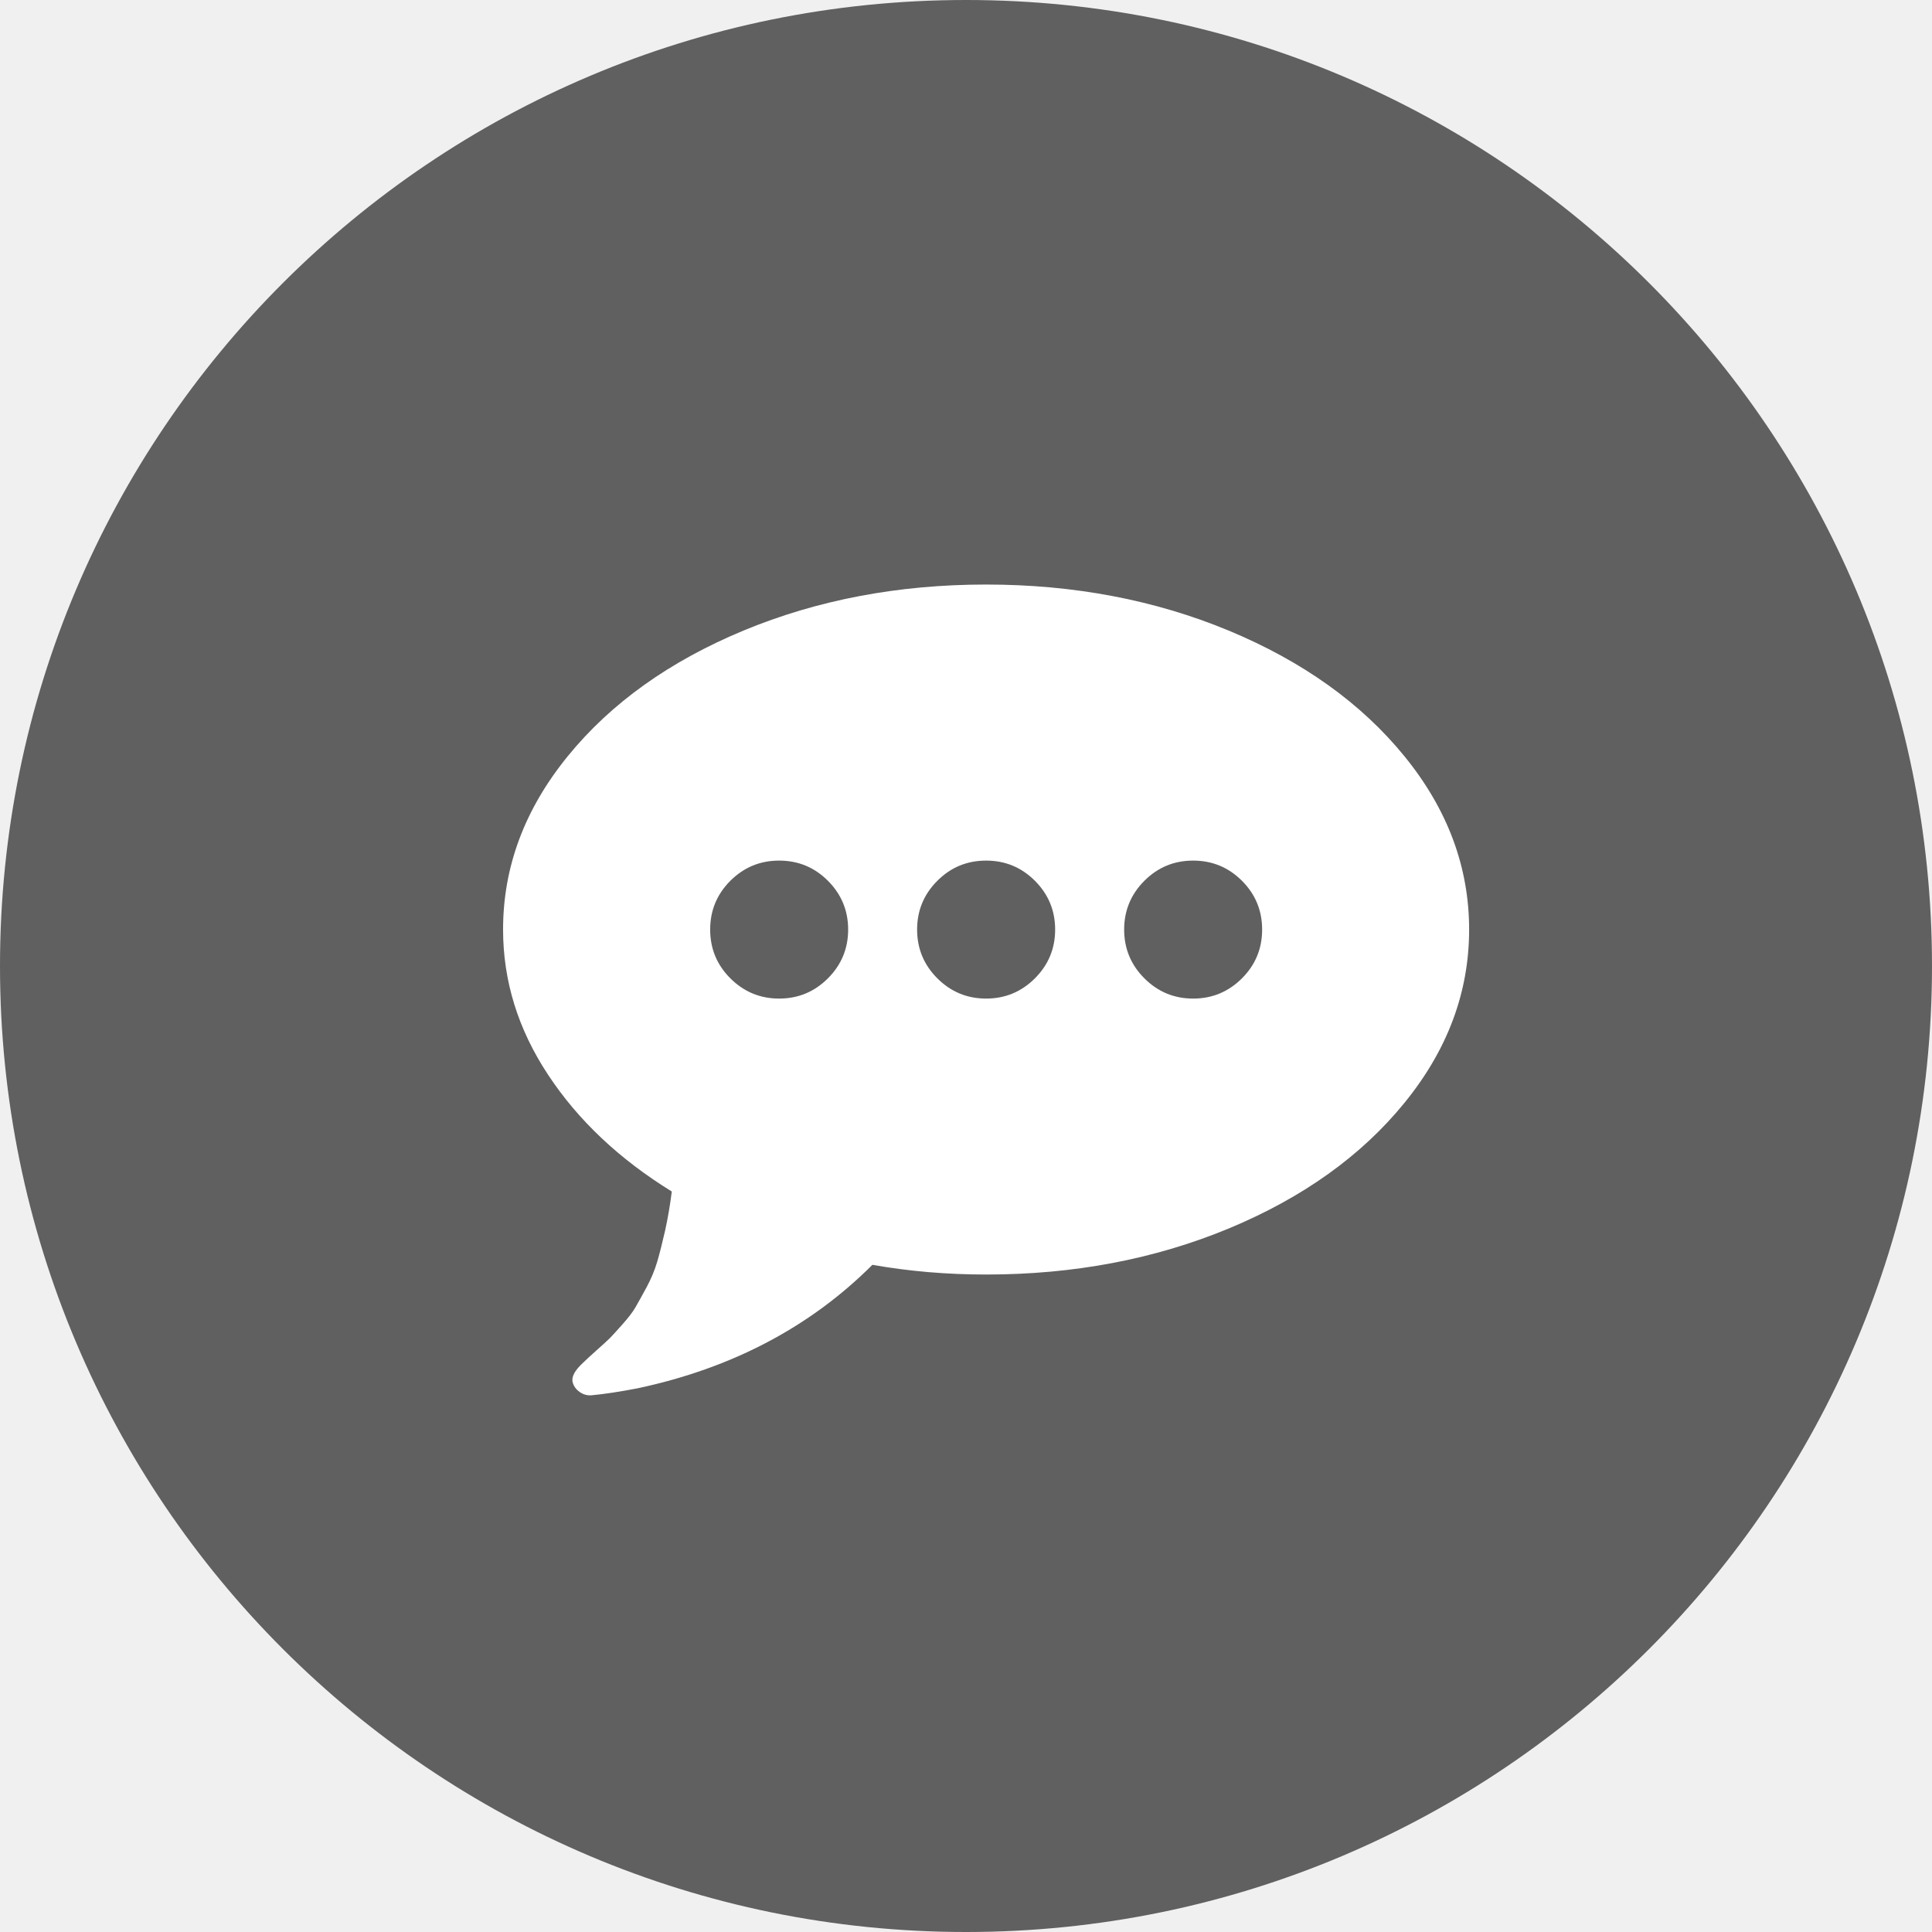
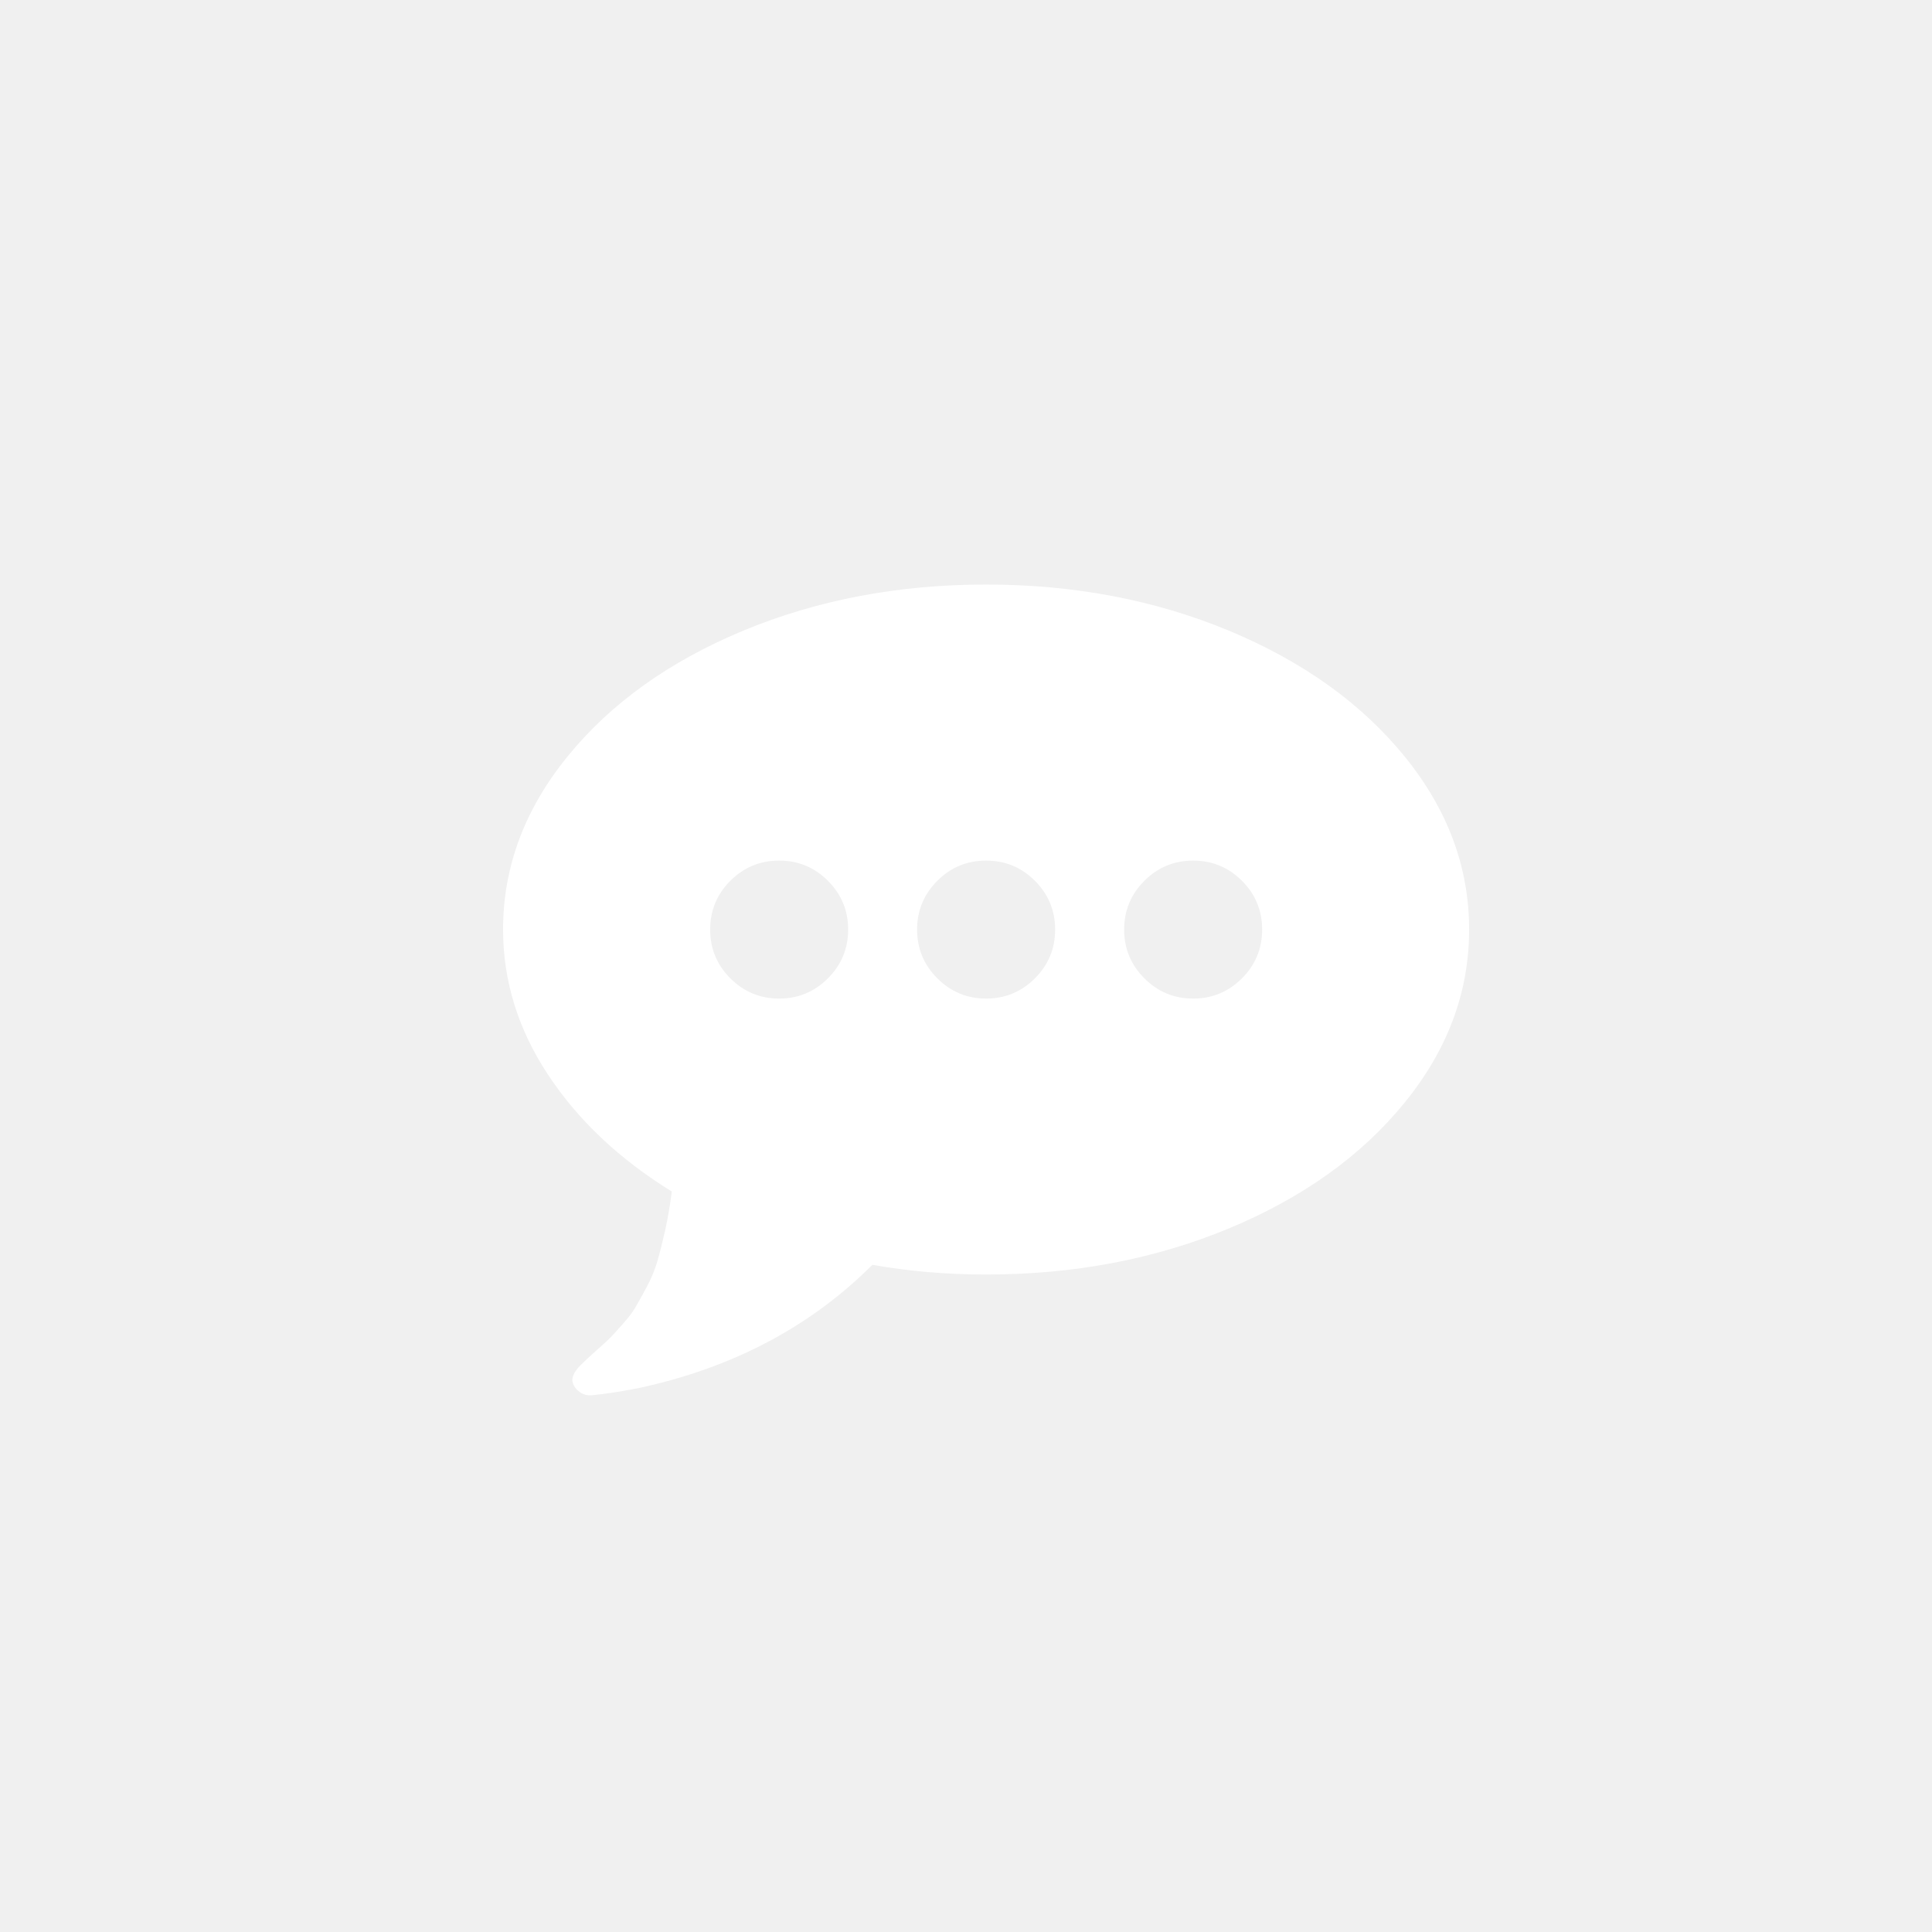
<svg xmlns="http://www.w3.org/2000/svg" version="1.1" id="Calque_1" x="0px" y="0px" width="36px" height="36px" viewBox="0 0 36 36" enable-background="new 0 0 36 36" xml:space="preserve">
-   <path opacity="0.6" d="M36,18c0,9.941-8.059,18-18,18l0,0C8.059,36,0,27.941,0,18l0,0C0,8.059,8.059,0,18,0l0,0  C27.941,0,36,8.059,36,18L36,18z" />
-   <g>
-     <path fill="#FFFFFF" d="M26.17,14.092c0.804,0.988,1.205,2.064,1.205,3.229s-0.401,2.242-1.205,3.229   c-0.804,0.988-1.896,1.768-3.274,2.341c-1.38,0.572-2.887,0.858-4.521,0.858c-0.736,0-1.443-0.061-2.119-0.181   c-1.159,1.158-2.615,1.925-4.37,2.3c-0.348,0.067-0.636,0.11-0.863,0.131c-0.08,0.007-0.154-0.014-0.221-0.061   c-0.067-0.047-0.111-0.106-0.131-0.181c-0.027-0.101,0.04-0.225,0.201-0.371c0.033-0.034,0.111-0.105,0.235-0.217   c0.124-0.11,0.21-0.188,0.257-0.235c0.046-0.047,0.125-0.133,0.235-0.257s0.191-0.229,0.241-0.316   c0.051-0.087,0.119-0.211,0.206-0.371c0.087-0.161,0.154-0.321,0.201-0.482c0.047-0.16,0.095-0.353,0.146-0.577   c0.05-0.225,0.092-0.468,0.125-0.729c-0.978-0.603-1.746-1.327-2.305-2.175c-0.56-0.847-0.839-1.749-0.839-2.707   c0-1.165,0.401-2.241,1.205-3.229s1.896-1.768,3.274-2.341c1.38-0.572,2.887-0.858,4.521-0.858s3.141,0.286,4.521,0.858   C24.274,12.324,25.366,13.104,26.17,14.092z M15.427,18.23c0.251-0.251,0.377-0.554,0.377-0.909c0-0.354-0.126-0.658-0.377-0.909   s-0.554-0.376-0.909-0.376c-0.354,0-0.657,0.125-0.909,0.376c-0.251,0.251-0.376,0.555-0.376,0.909   c0,0.355,0.125,0.658,0.376,0.909c0.252,0.251,0.555,0.377,0.909,0.377C14.873,18.607,15.176,18.481,15.427,18.23z M19.284,18.23   c0.251-0.251,0.377-0.554,0.377-0.909c0-0.354-0.126-0.658-0.377-0.909s-0.555-0.376-0.909-0.376c-0.355,0-0.658,0.125-0.909,0.376   s-0.377,0.555-0.377,0.909c0,0.355,0.126,0.658,0.377,0.909s0.554,0.377,0.909,0.377C18.729,18.607,19.033,18.481,19.284,18.23z    M23.142,18.23c0.251-0.251,0.376-0.554,0.376-0.909c0-0.354-0.125-0.658-0.376-0.909c-0.252-0.251-0.555-0.376-0.909-0.376   c-0.355,0-0.658,0.125-0.909,0.376s-0.377,0.555-0.377,0.909c0,0.355,0.126,0.658,0.377,0.909s0.554,0.377,0.909,0.377   C22.587,18.607,22.89,18.481,23.142,18.23z" />
+   <defs id="defs8147" />
+   <g id="g8141">
+     <path fill="#FFFFFF" d="M26.17,14.092c0.804,0.988,1.205,2.064,1.205,3.229s-0.401,2.242-1.205,3.229   c-0.804,0.988-1.896,1.768-3.274,2.341c-1.38,0.572-2.887,0.858-4.521,0.858c-0.736,0-1.443-0.061-2.119-0.181   c-1.159,1.158-2.615,1.925-4.37,2.3c-0.348,0.067-0.636,0.11-0.863,0.131c-0.08,0.007-0.154-0.014-0.221-0.061   c-0.067-0.047-0.111-0.106-0.131-0.181c-0.027-0.101,0.04-0.225,0.201-0.371c0.033-0.034,0.111-0.105,0.235-0.217   c0.124-0.11,0.21-0.188,0.257-0.235c0.046-0.047,0.125-0.133,0.235-0.257s0.191-0.229,0.241-0.316   c0.051-0.087,0.119-0.211,0.206-0.371c0.087-0.161,0.154-0.321,0.201-0.482c0.047-0.16,0.095-0.353,0.146-0.577   c0.05-0.225,0.092-0.468,0.125-0.729c-0.978-0.603-1.746-1.327-2.305-2.175c-0.56-0.847-0.839-1.749-0.839-2.707   c0-1.165,0.401-2.241,1.205-3.229s1.896-1.768,3.274-2.341c1.38-0.572,2.887-0.858,4.521-0.858s3.141,0.286,4.521,0.858   C24.274,12.324,25.366,13.104,26.17,14.092z M15.427,18.23c0.251-0.251,0.377-0.554,0.377-0.909c0-0.354-0.126-0.658-0.377-0.909   s-0.554-0.376-0.909-0.376c-0.354,0-0.657,0.125-0.909,0.376c-0.251,0.251-0.376,0.555-0.376,0.909   c0,0.355,0.125,0.658,0.376,0.909c0.252,0.251,0.555,0.377,0.909,0.377C14.873,18.607,15.176,18.481,15.427,18.23z M19.284,18.23   c0.251-0.251,0.377-0.554,0.377-0.909c0-0.354-0.126-0.658-0.377-0.909s-0.555-0.376-0.909-0.376c-0.355,0-0.658,0.125-0.909,0.376   s-0.377,0.555-0.377,0.909c0,0.355,0.126,0.658,0.377,0.909s0.554,0.377,0.909,0.377C18.729,18.607,19.033,18.481,19.284,18.23z    M23.142,18.23c0.251-0.251,0.376-0.554,0.376-0.909c0-0.354-0.125-0.658-0.376-0.909c-0.252-0.251-0.555-0.376-0.909-0.376   c-0.355,0-0.658,0.125-0.909,0.376s-0.377,0.555-0.377,0.909c0,0.355,0.126,0.658,0.377,0.909s0.554,0.377,0.909,0.377   C22.587,18.607,22.89,18.481,23.142,18.23z" id="path8143" />
  </g>
</svg>
